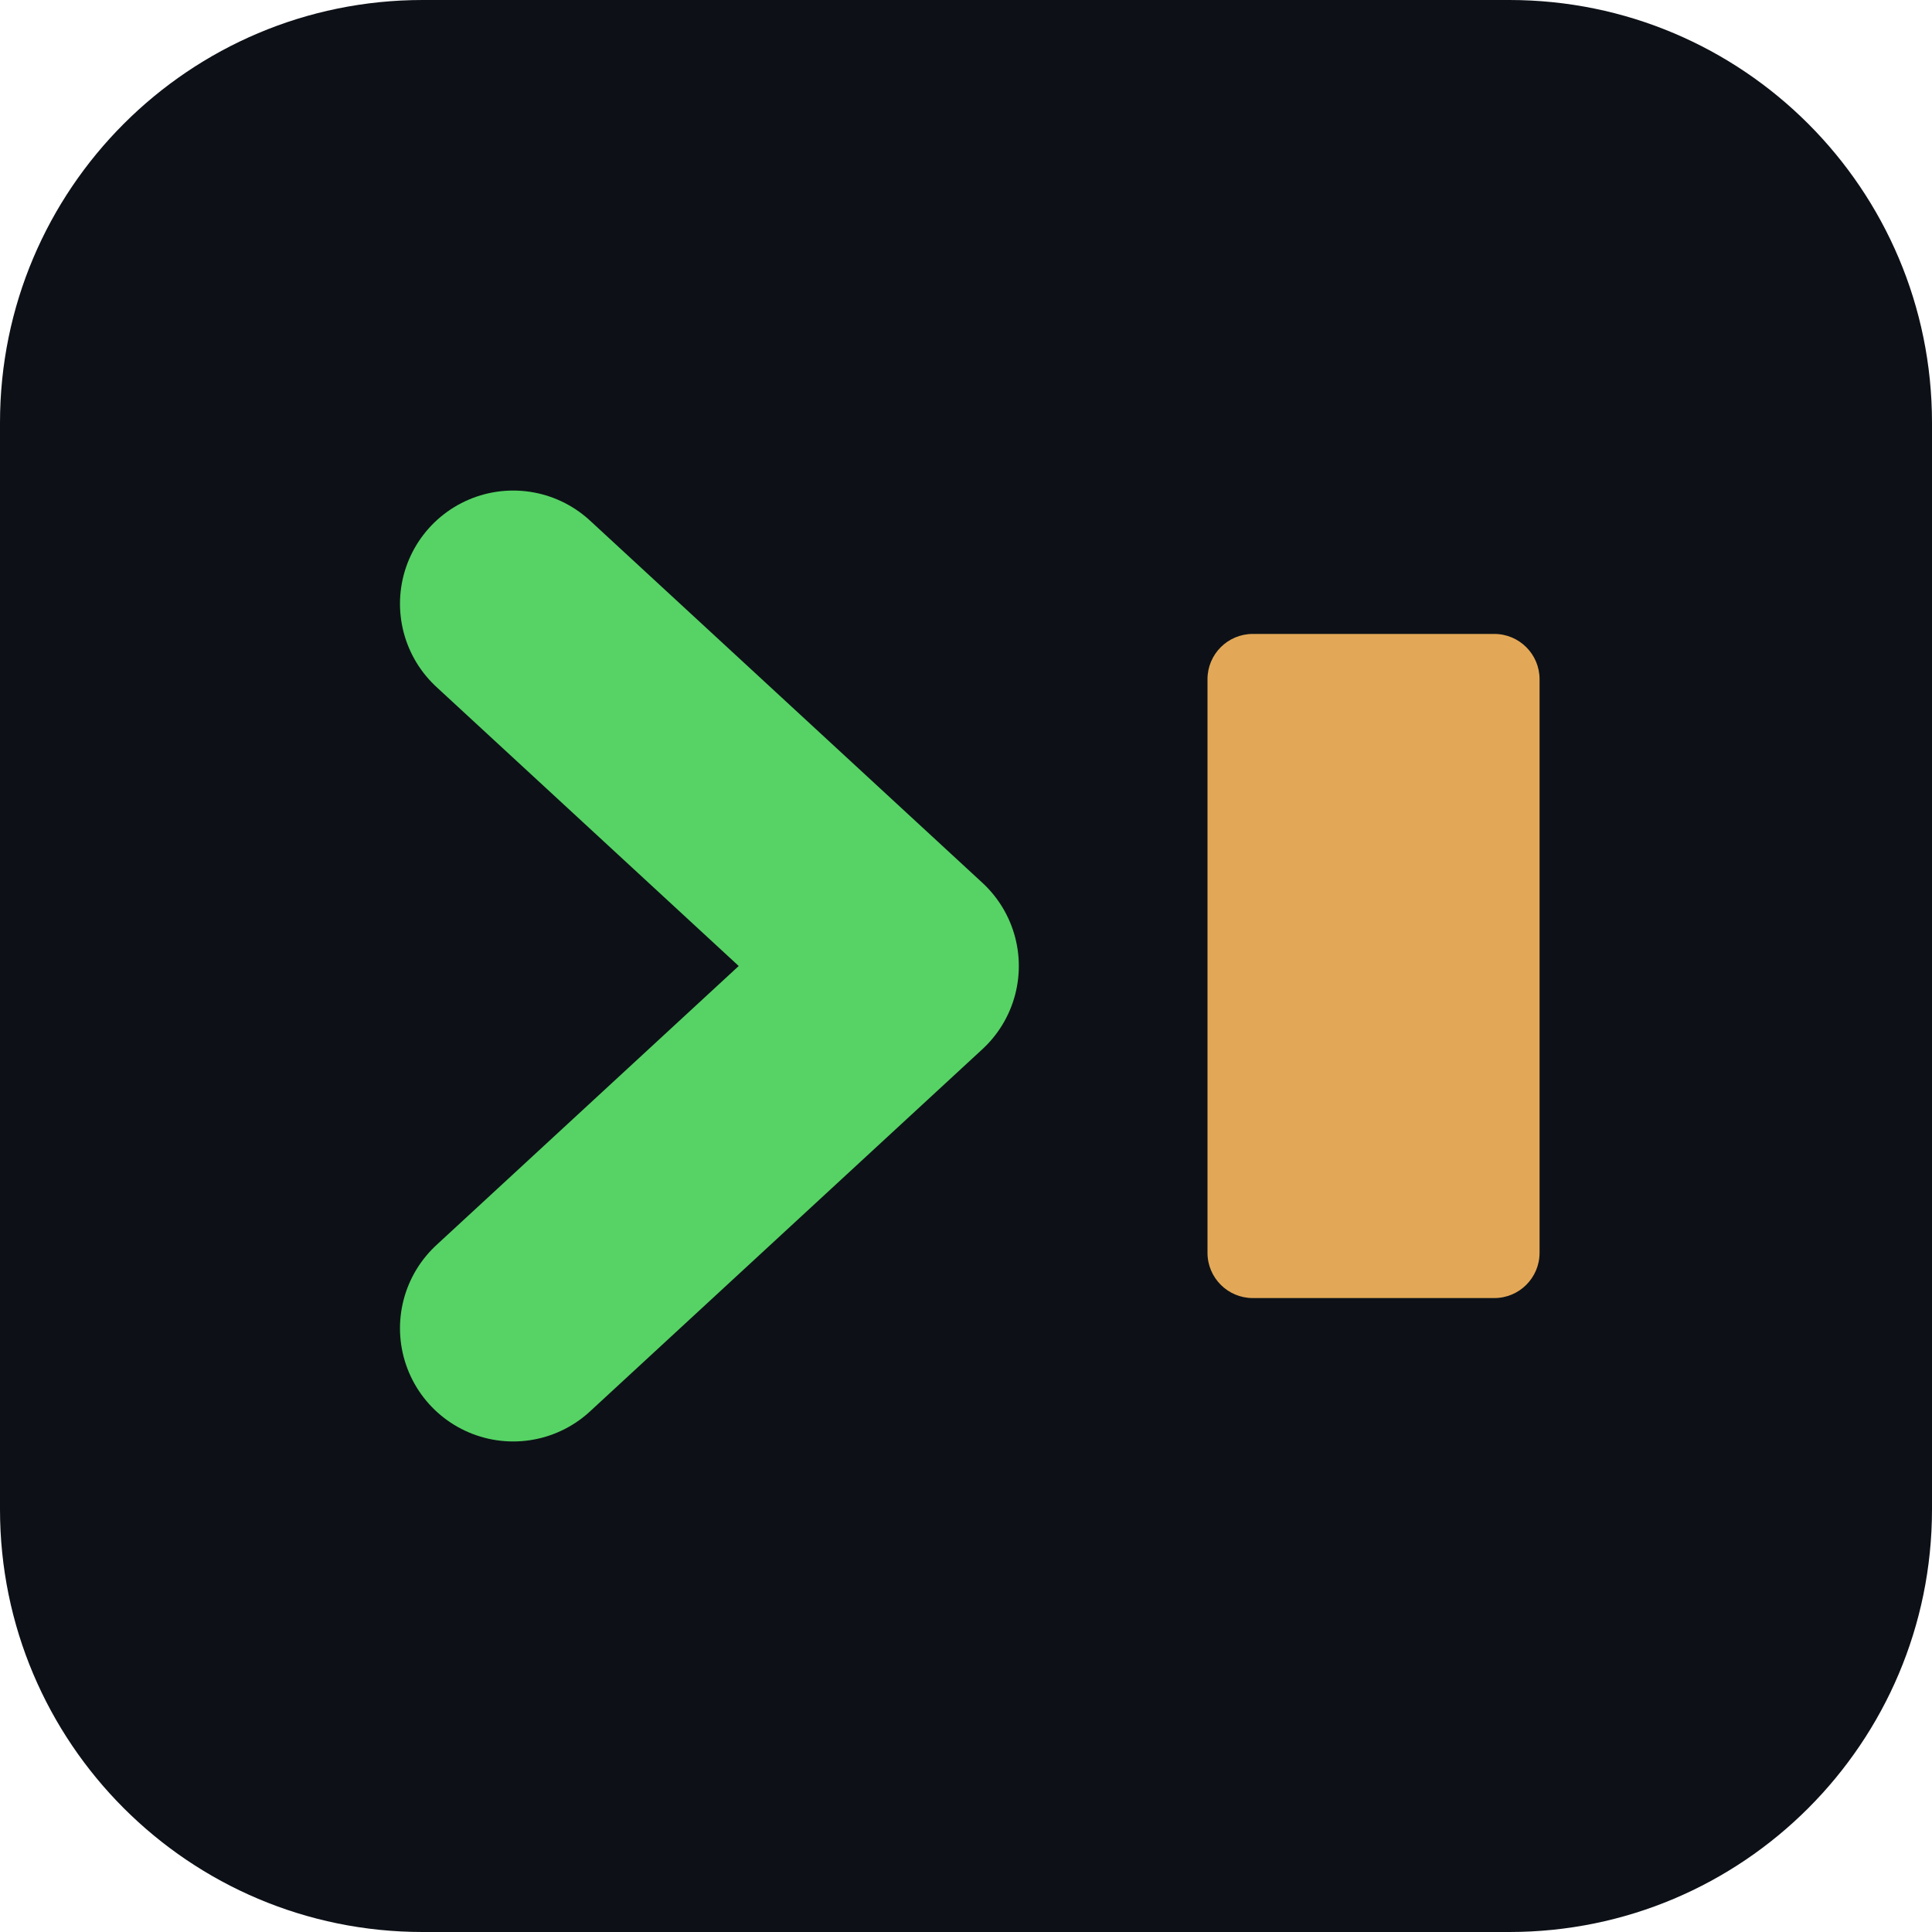
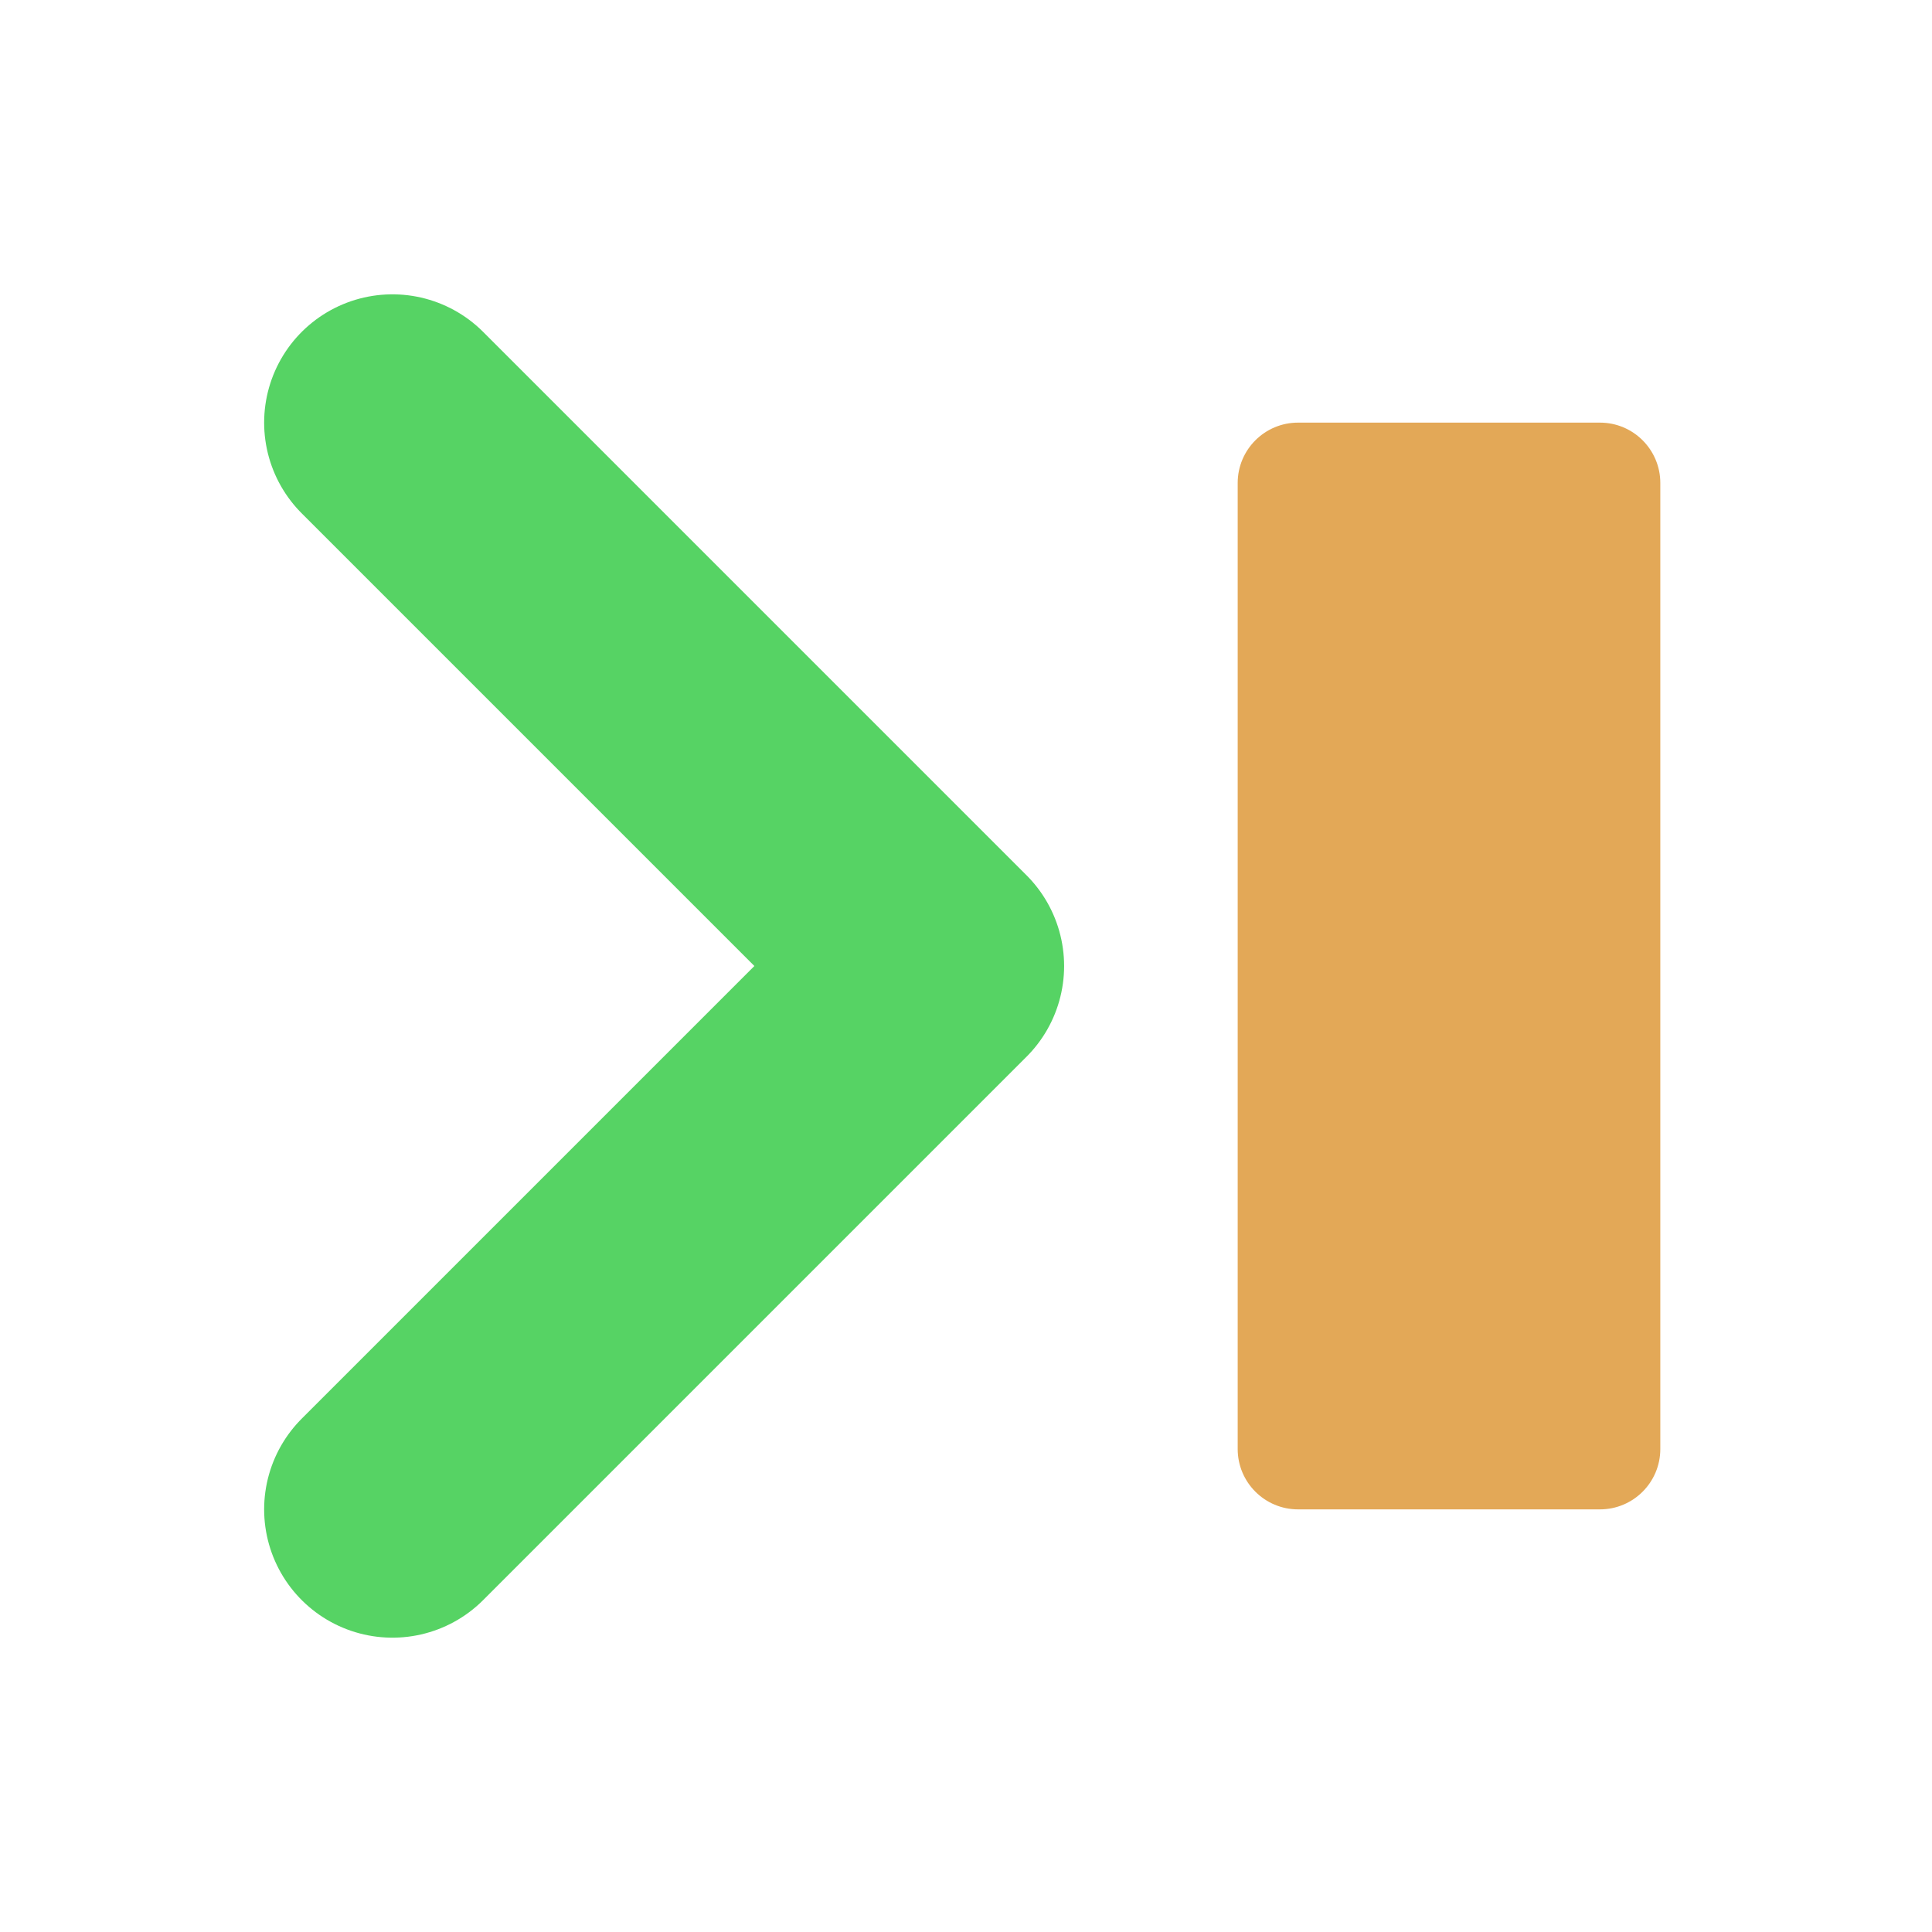
<svg xmlns="http://www.w3.org/2000/svg" viewBox="0 0 64 64" width="64" height="64" role="img" aria-label="João Romão">
-   <rect width="64" height="64" rx="14" fill="#0D1117" />
-   <path d="M17 20 L30 32 L17 44" fill="none" stroke="#56D364" stroke-width="7.5" stroke-linecap="round" stroke-linejoin="round" />
-   <rect x="40" y="21" width="11" height="22" rx="1.5" fill="#E3A857" />
+   <style>
+     .chevron { stroke: #56D364 }
+     .cursor { fill: #E3A857; animation: caret-blink 1s steps(1) infinite }
+     @keyframes caret-blink { 0%, 45% { opacity: 1 } 55%, 100% { opacity: 0 } }
+     @media (prefers-reduced-motion: reduce) { .cursor { animation: none } }
+     @media (prefers-color-scheme: light) {
+       .chevron { stroke: #1A7F37 }
+       .cursor { fill: #9A6700 }
+     }
+   </style>
+   <path class="chevron" d="M13 14 L31 32 L13 50" fill="none" stroke-width="8.5" stroke-linecap="round" stroke-linejoin="round" />
+   <rect class="cursor" x="41" y="14" width="14" height="36" rx="2" />
</svg>
